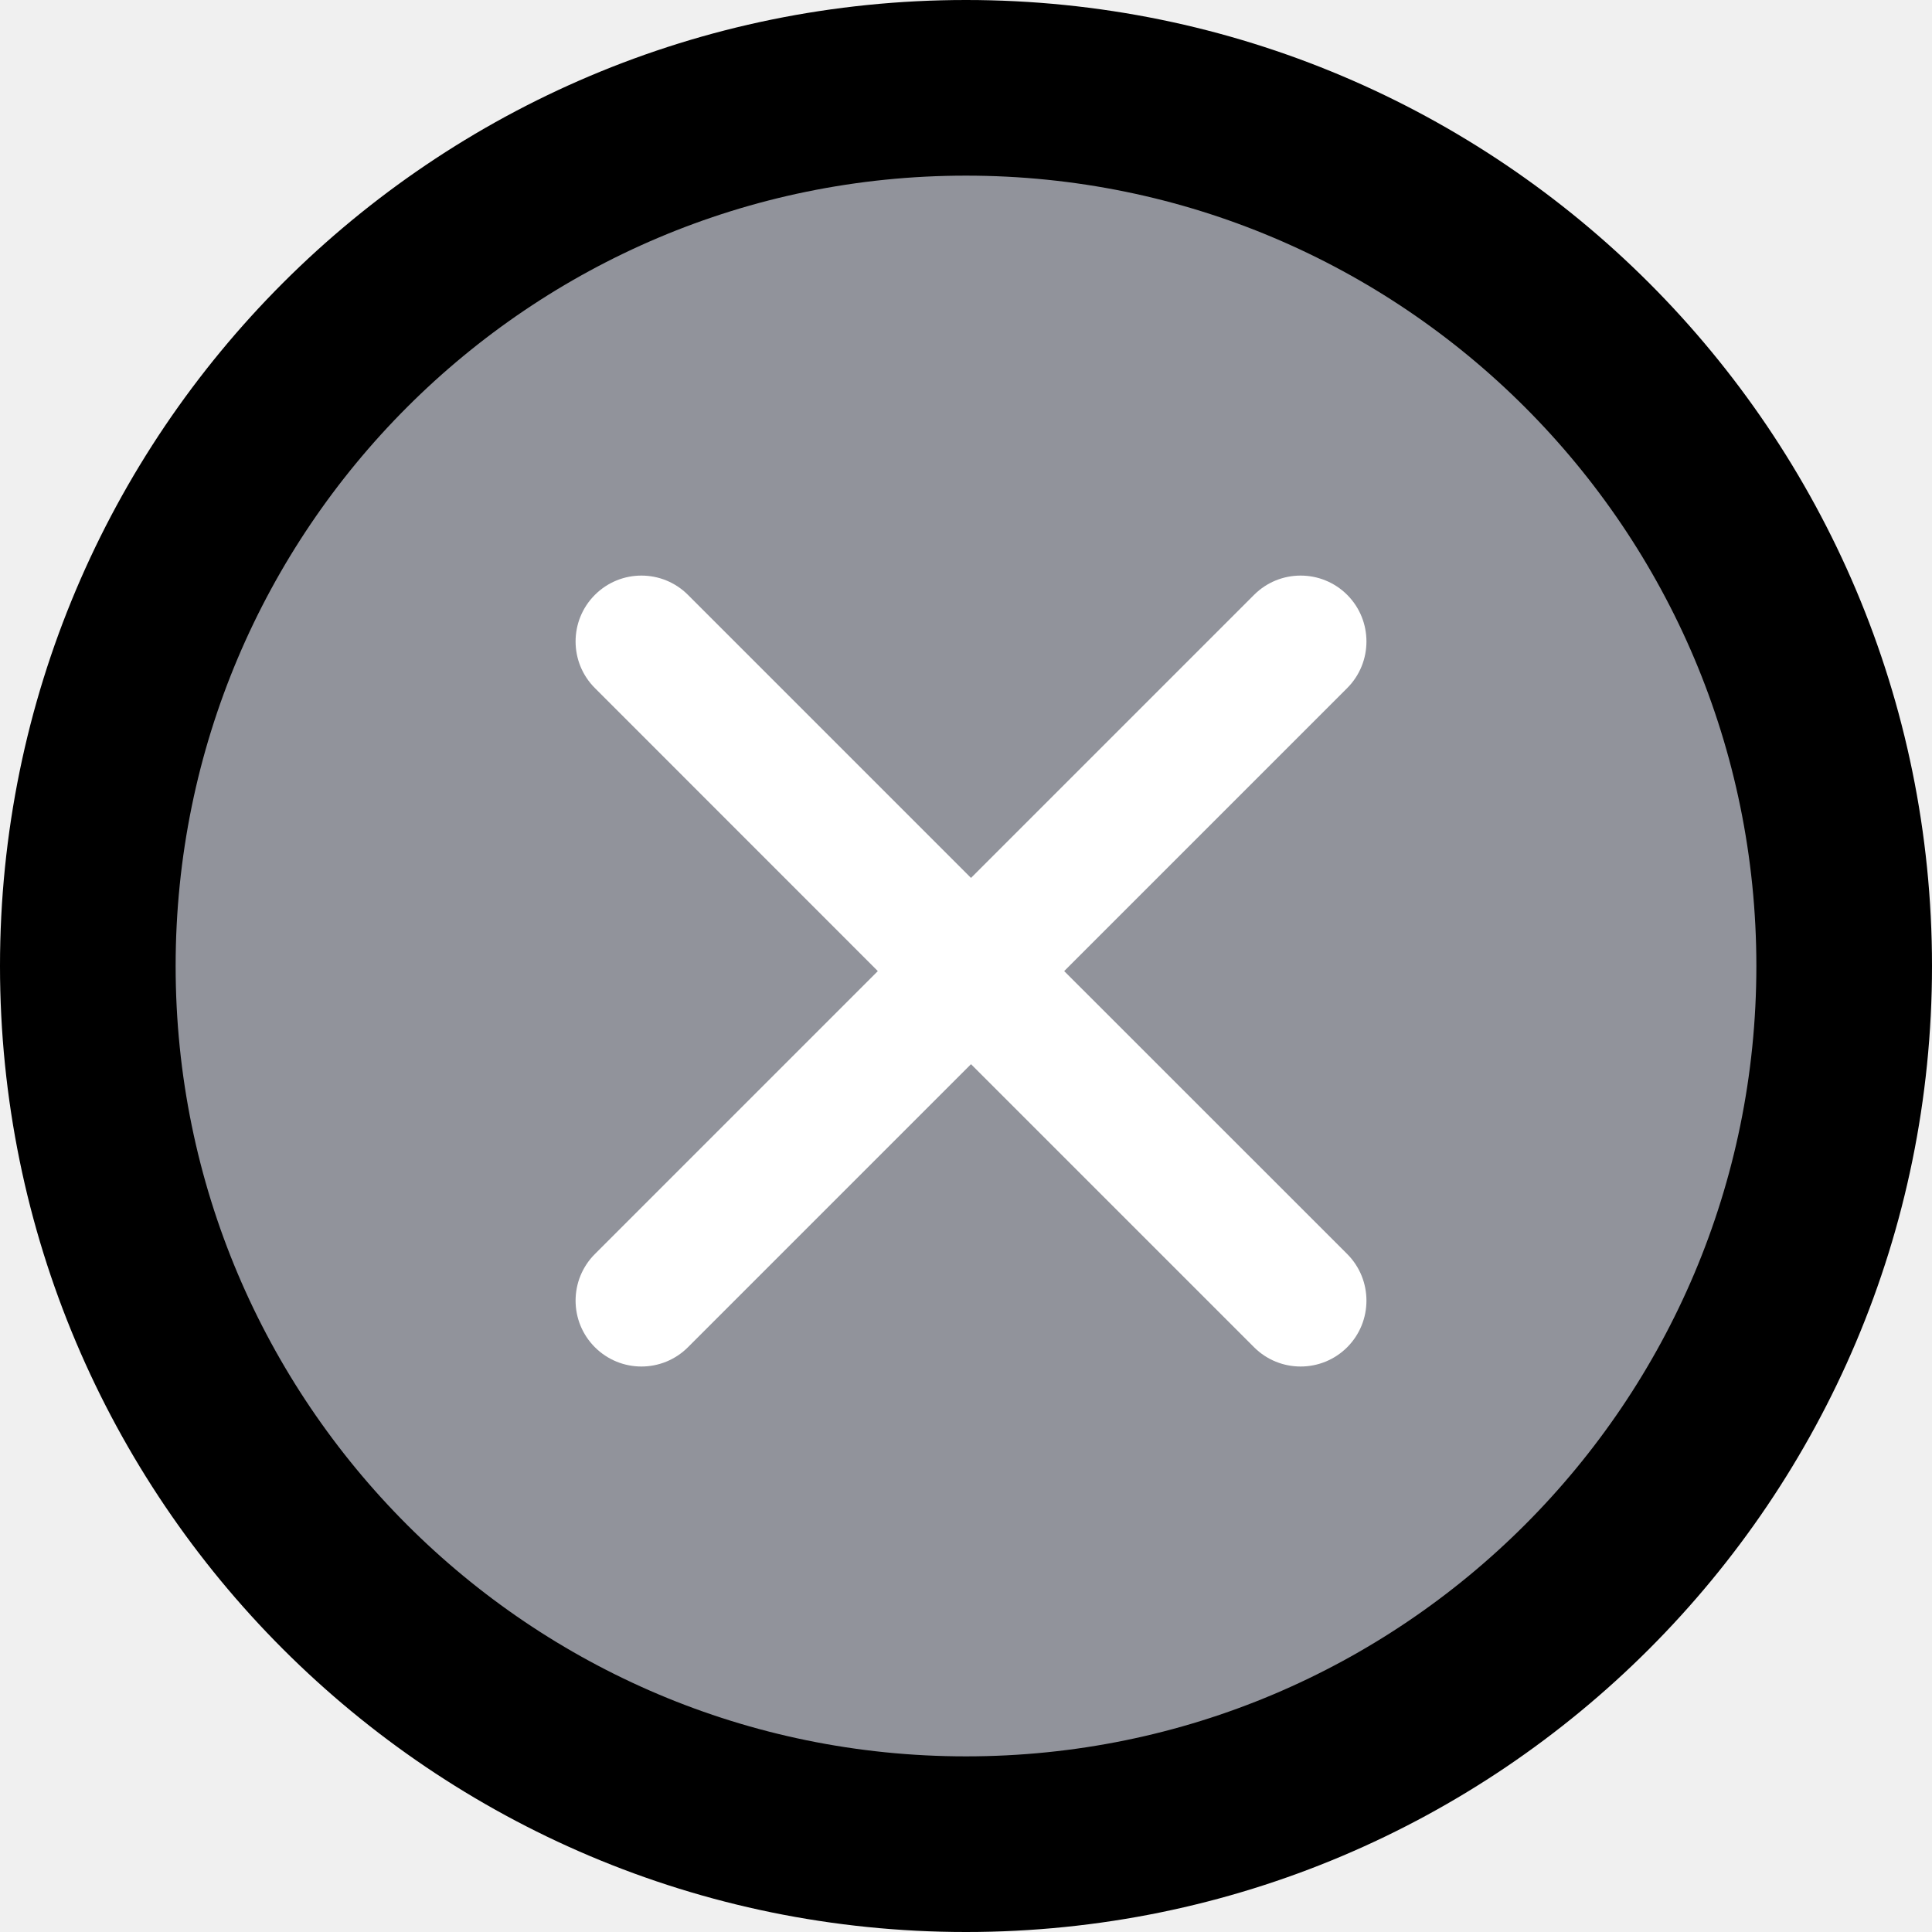
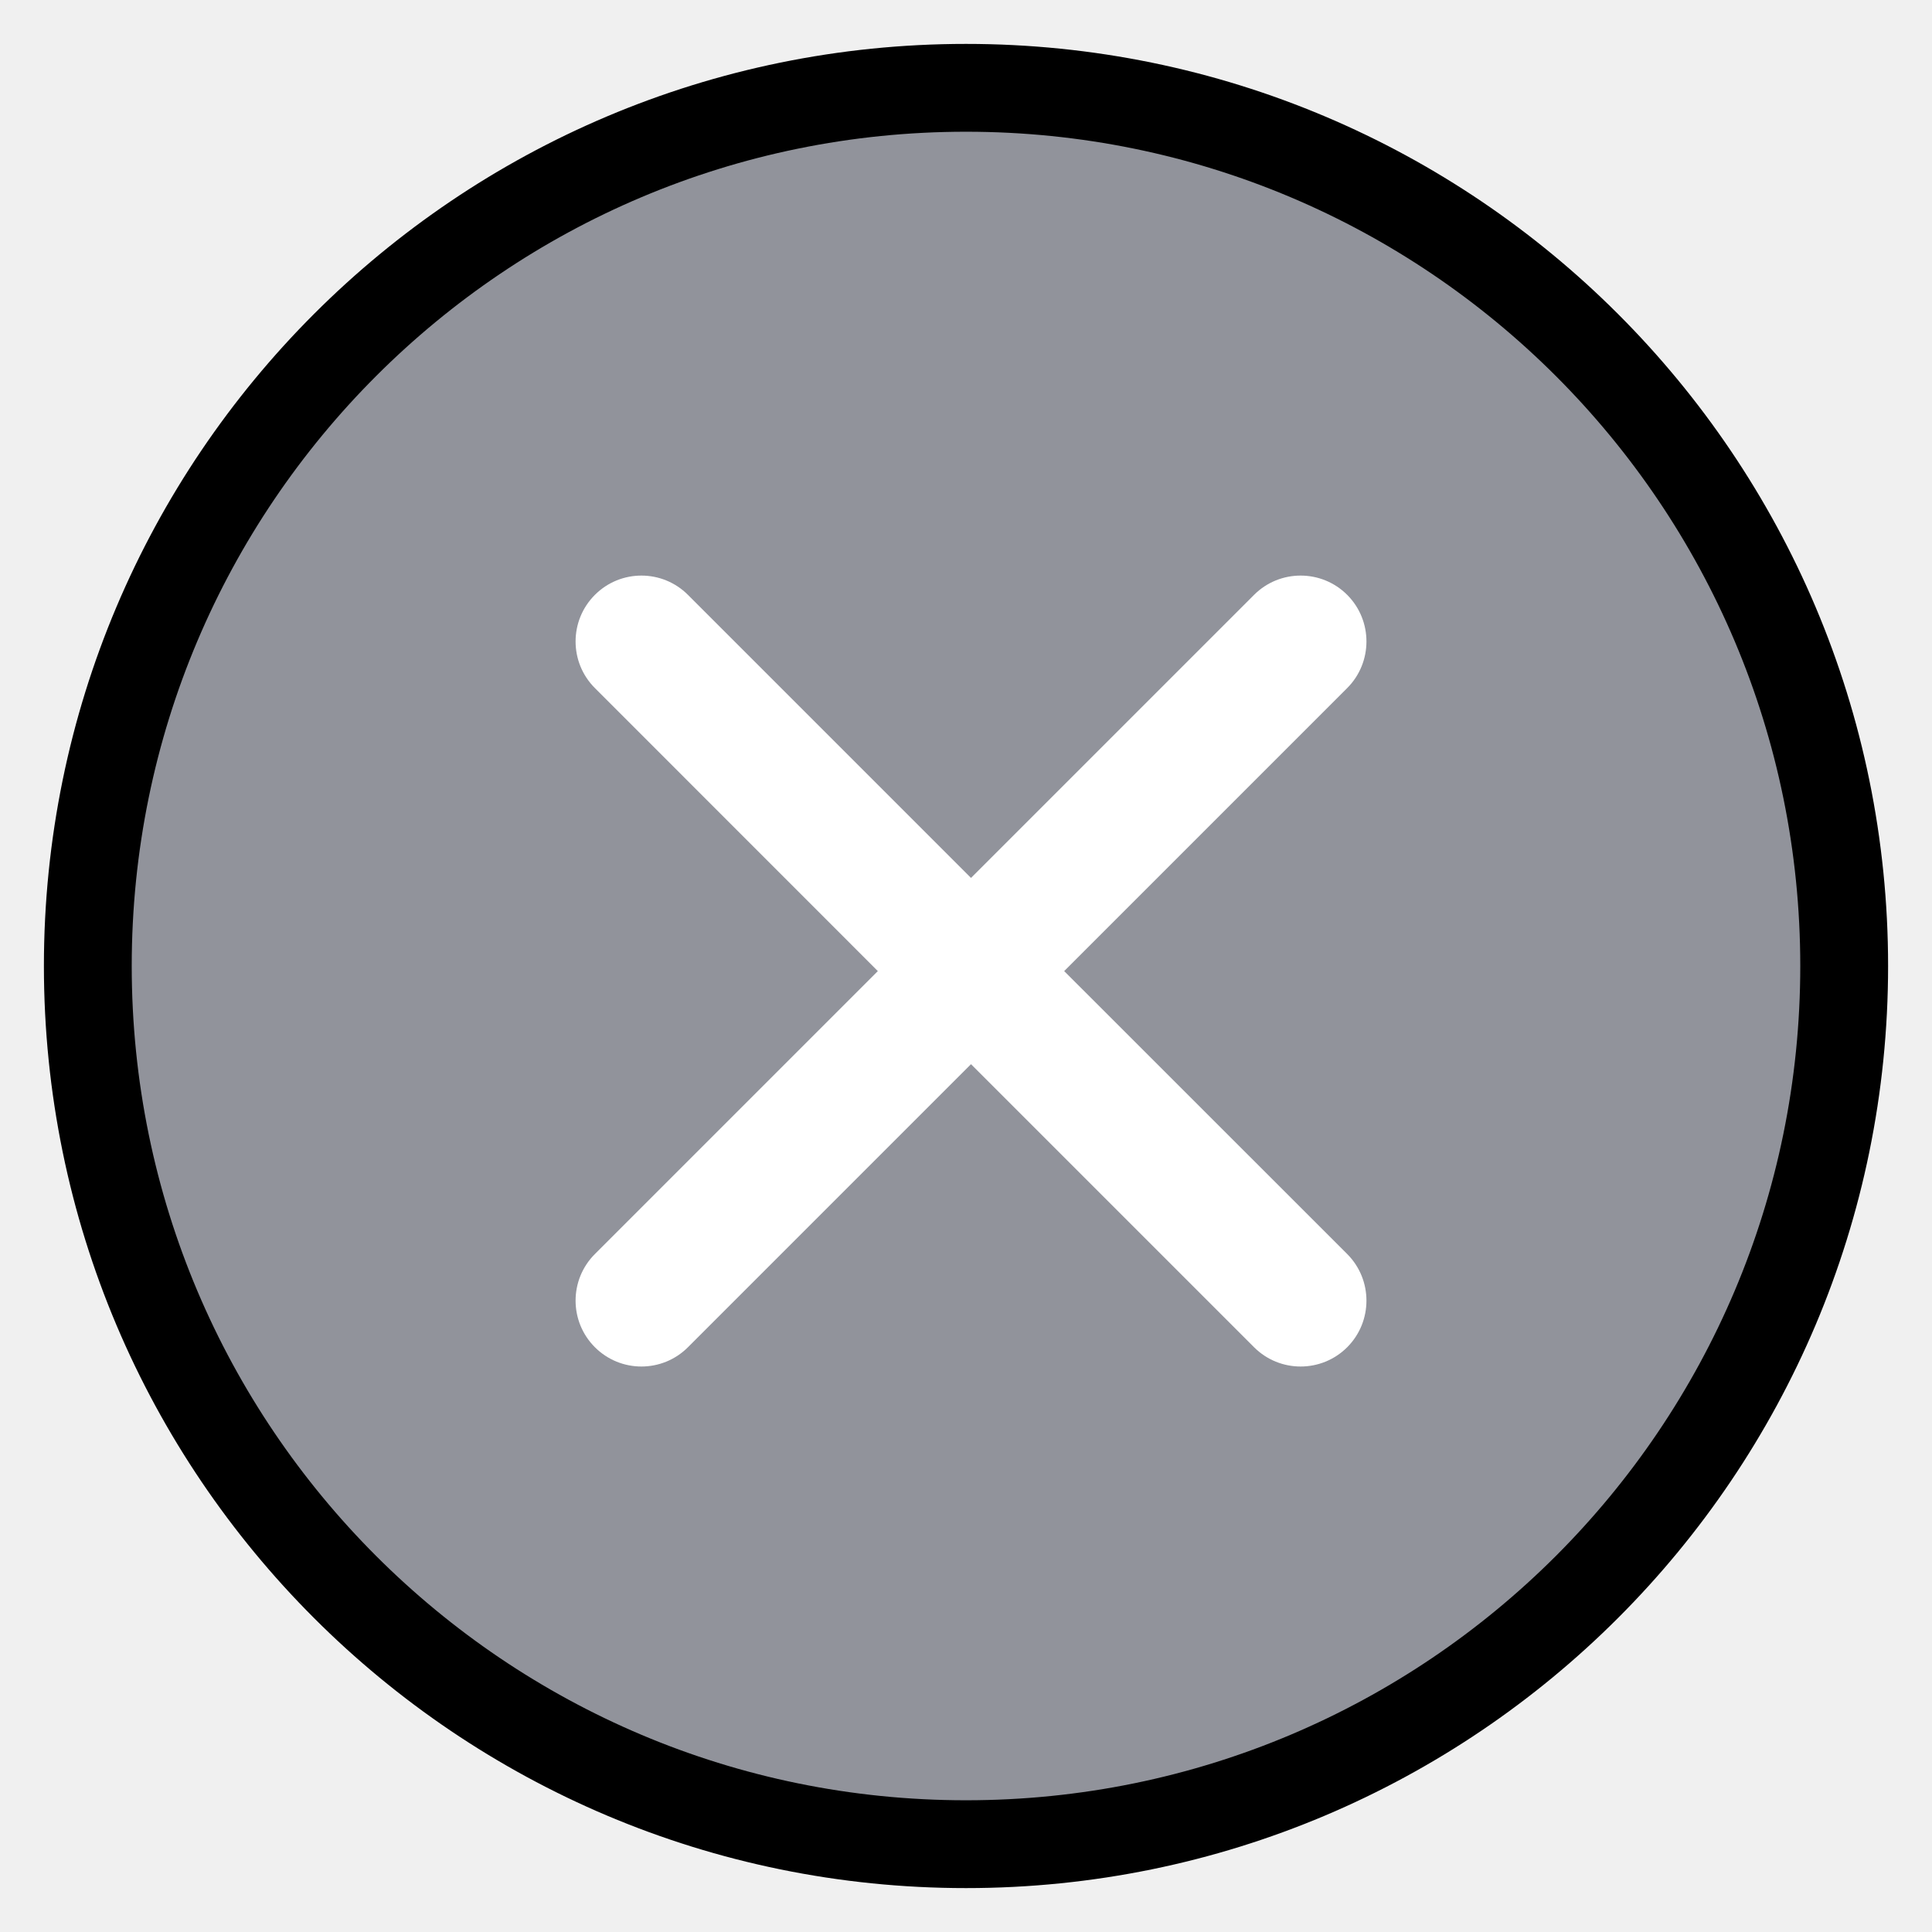
<svg xmlns="http://www.w3.org/2000/svg" width="22" height="22" viewBox="0 0 22 22" fill="none">
-   <circle cx="11" cy="11" r="10" fill="#91939B" stroke="black" stroke-width="2" />
+   <circle cx="11" cy="11" r="10" fill="#91939B" stroke="black" strokeWidth="2" />
  <path fill-rule="evenodd" clip-rule="evenodd" d="M7.834 6.774C7.541 6.481 7.067 6.481 6.774 6.774C6.481 7.067 6.481 7.542 6.774 7.835L9.996 11.058L6.774 14.28C6.481 14.573 6.481 15.048 6.774 15.341C7.067 15.634 7.541 15.634 7.834 15.341L11.057 12.118L14.28 15.341C14.573 15.634 15.048 15.634 15.341 15.341C15.633 15.048 15.633 14.573 15.341 14.28L12.118 11.058L15.341 7.835C15.633 7.542 15.633 7.067 15.341 6.774C15.048 6.481 14.573 6.481 14.28 6.774L11.057 9.997L7.834 6.774Z" fill="white" />
</svg>
